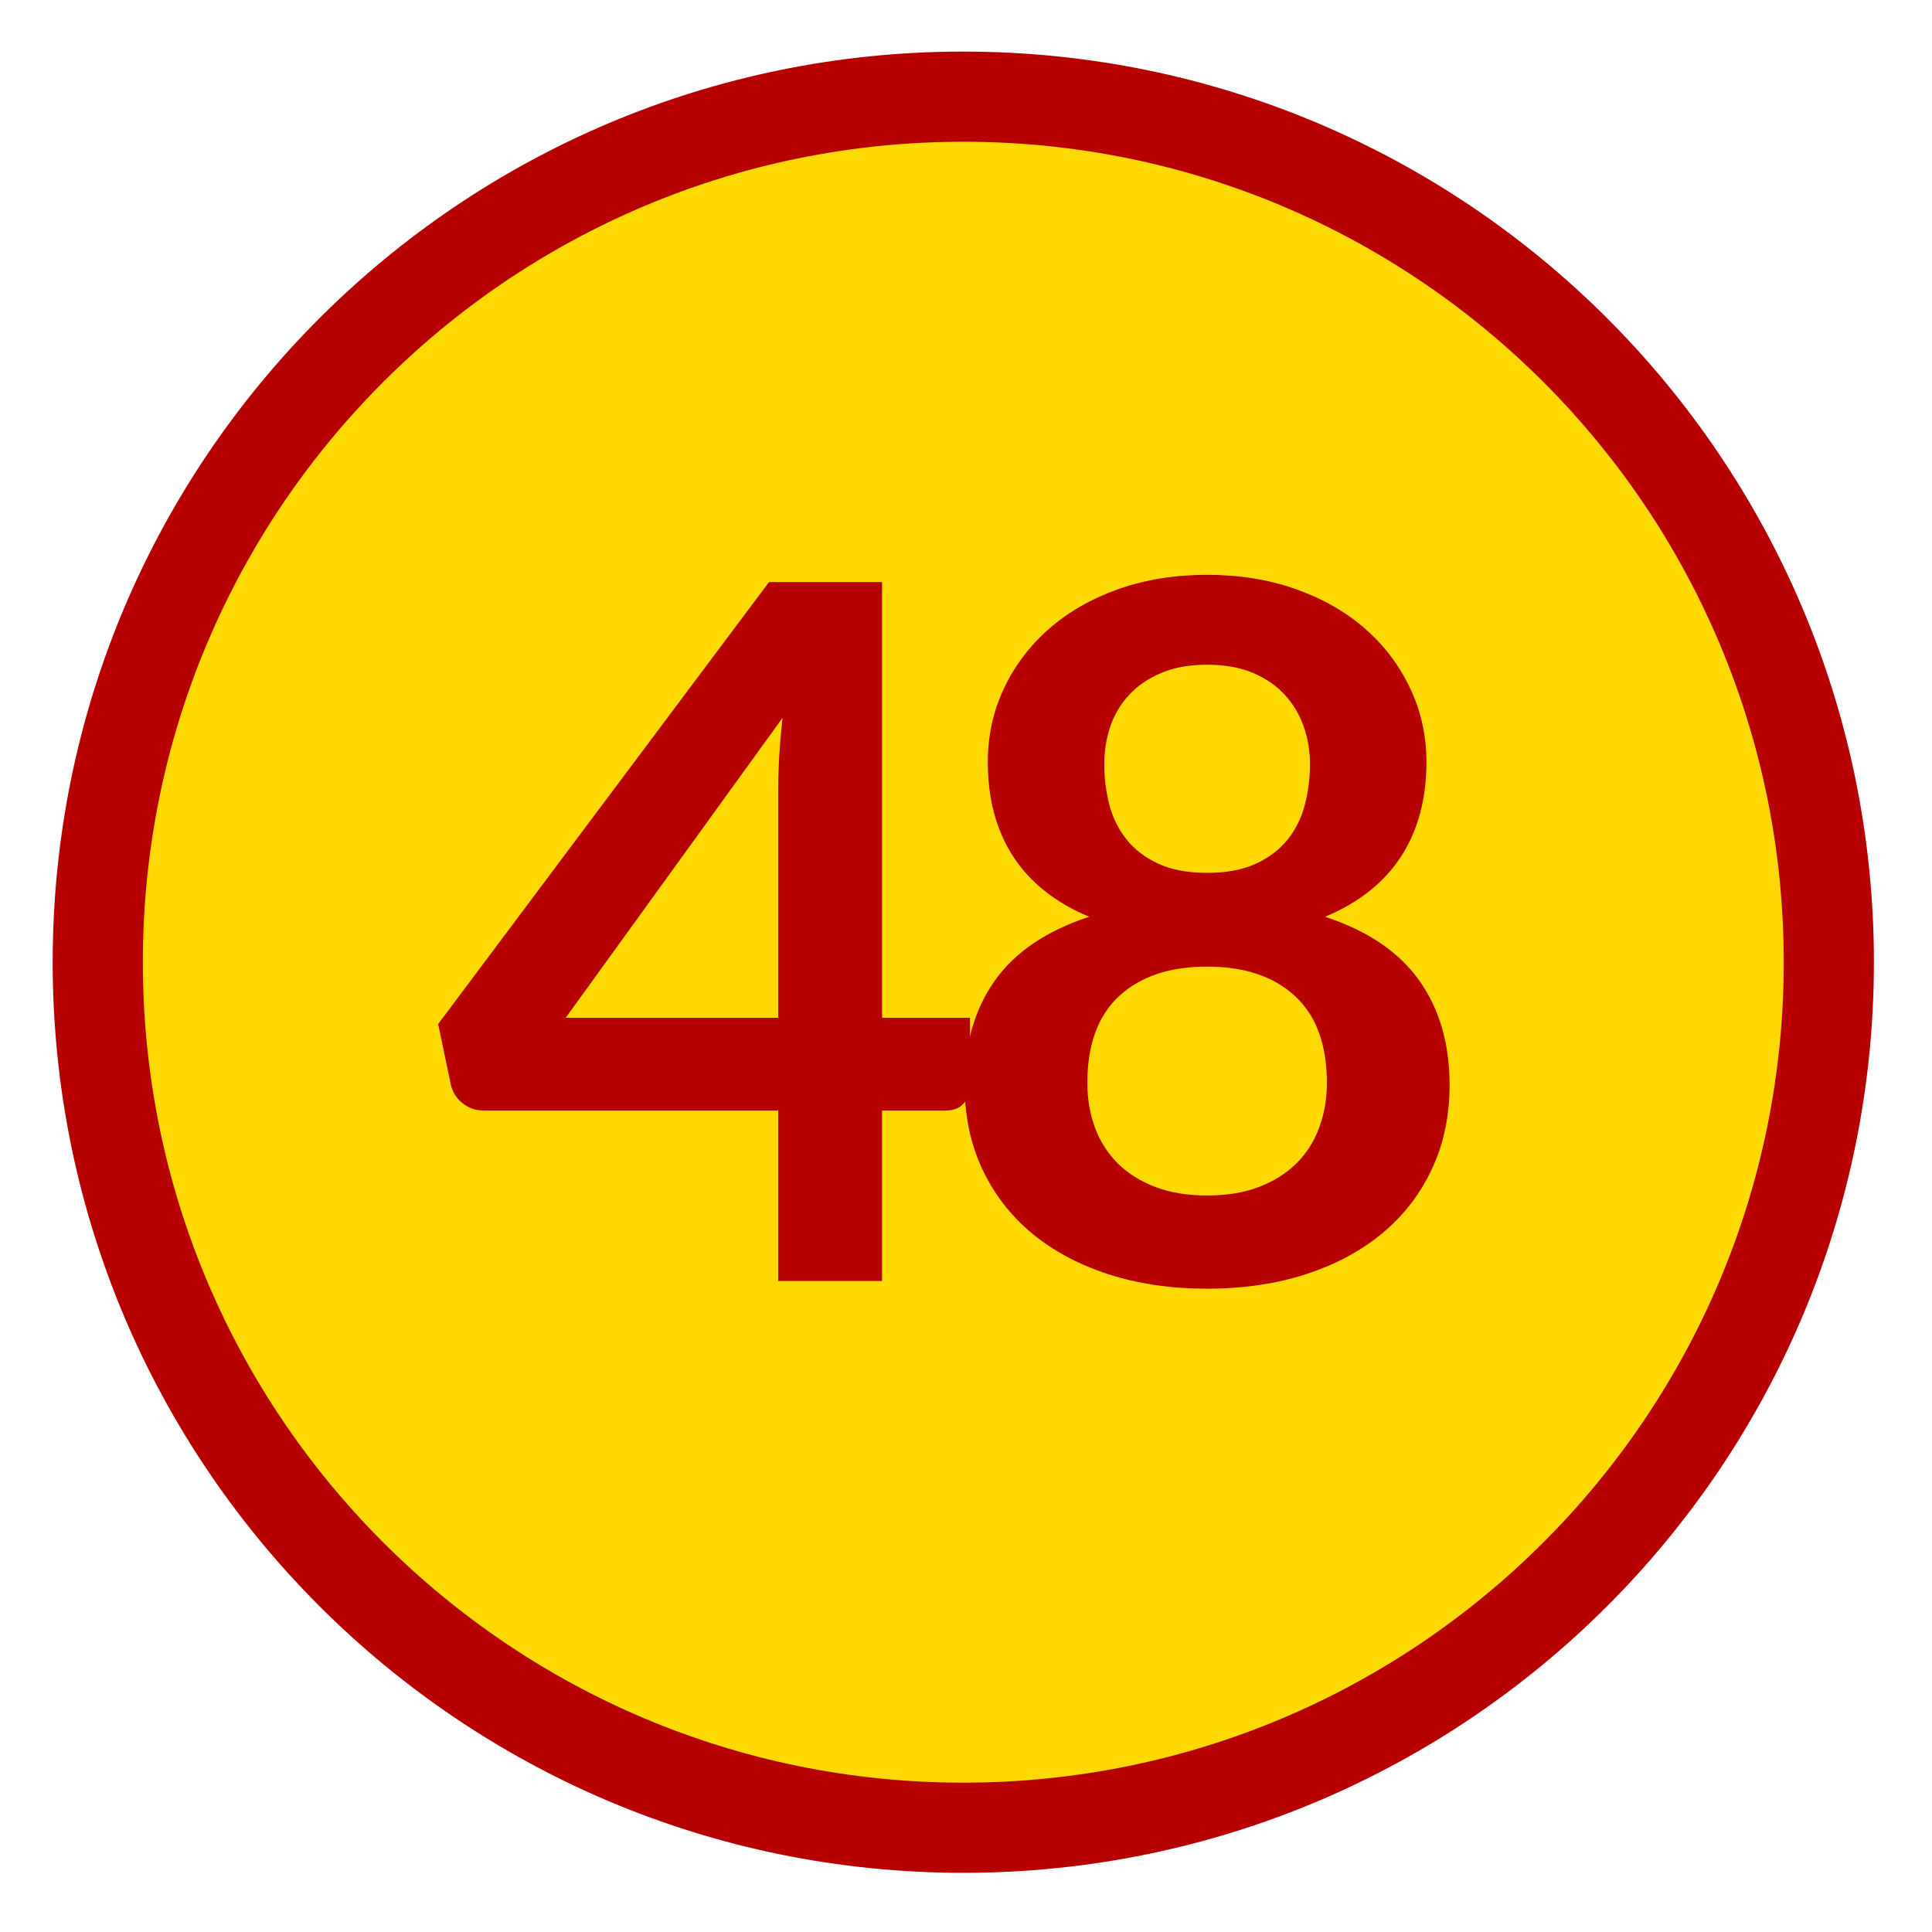
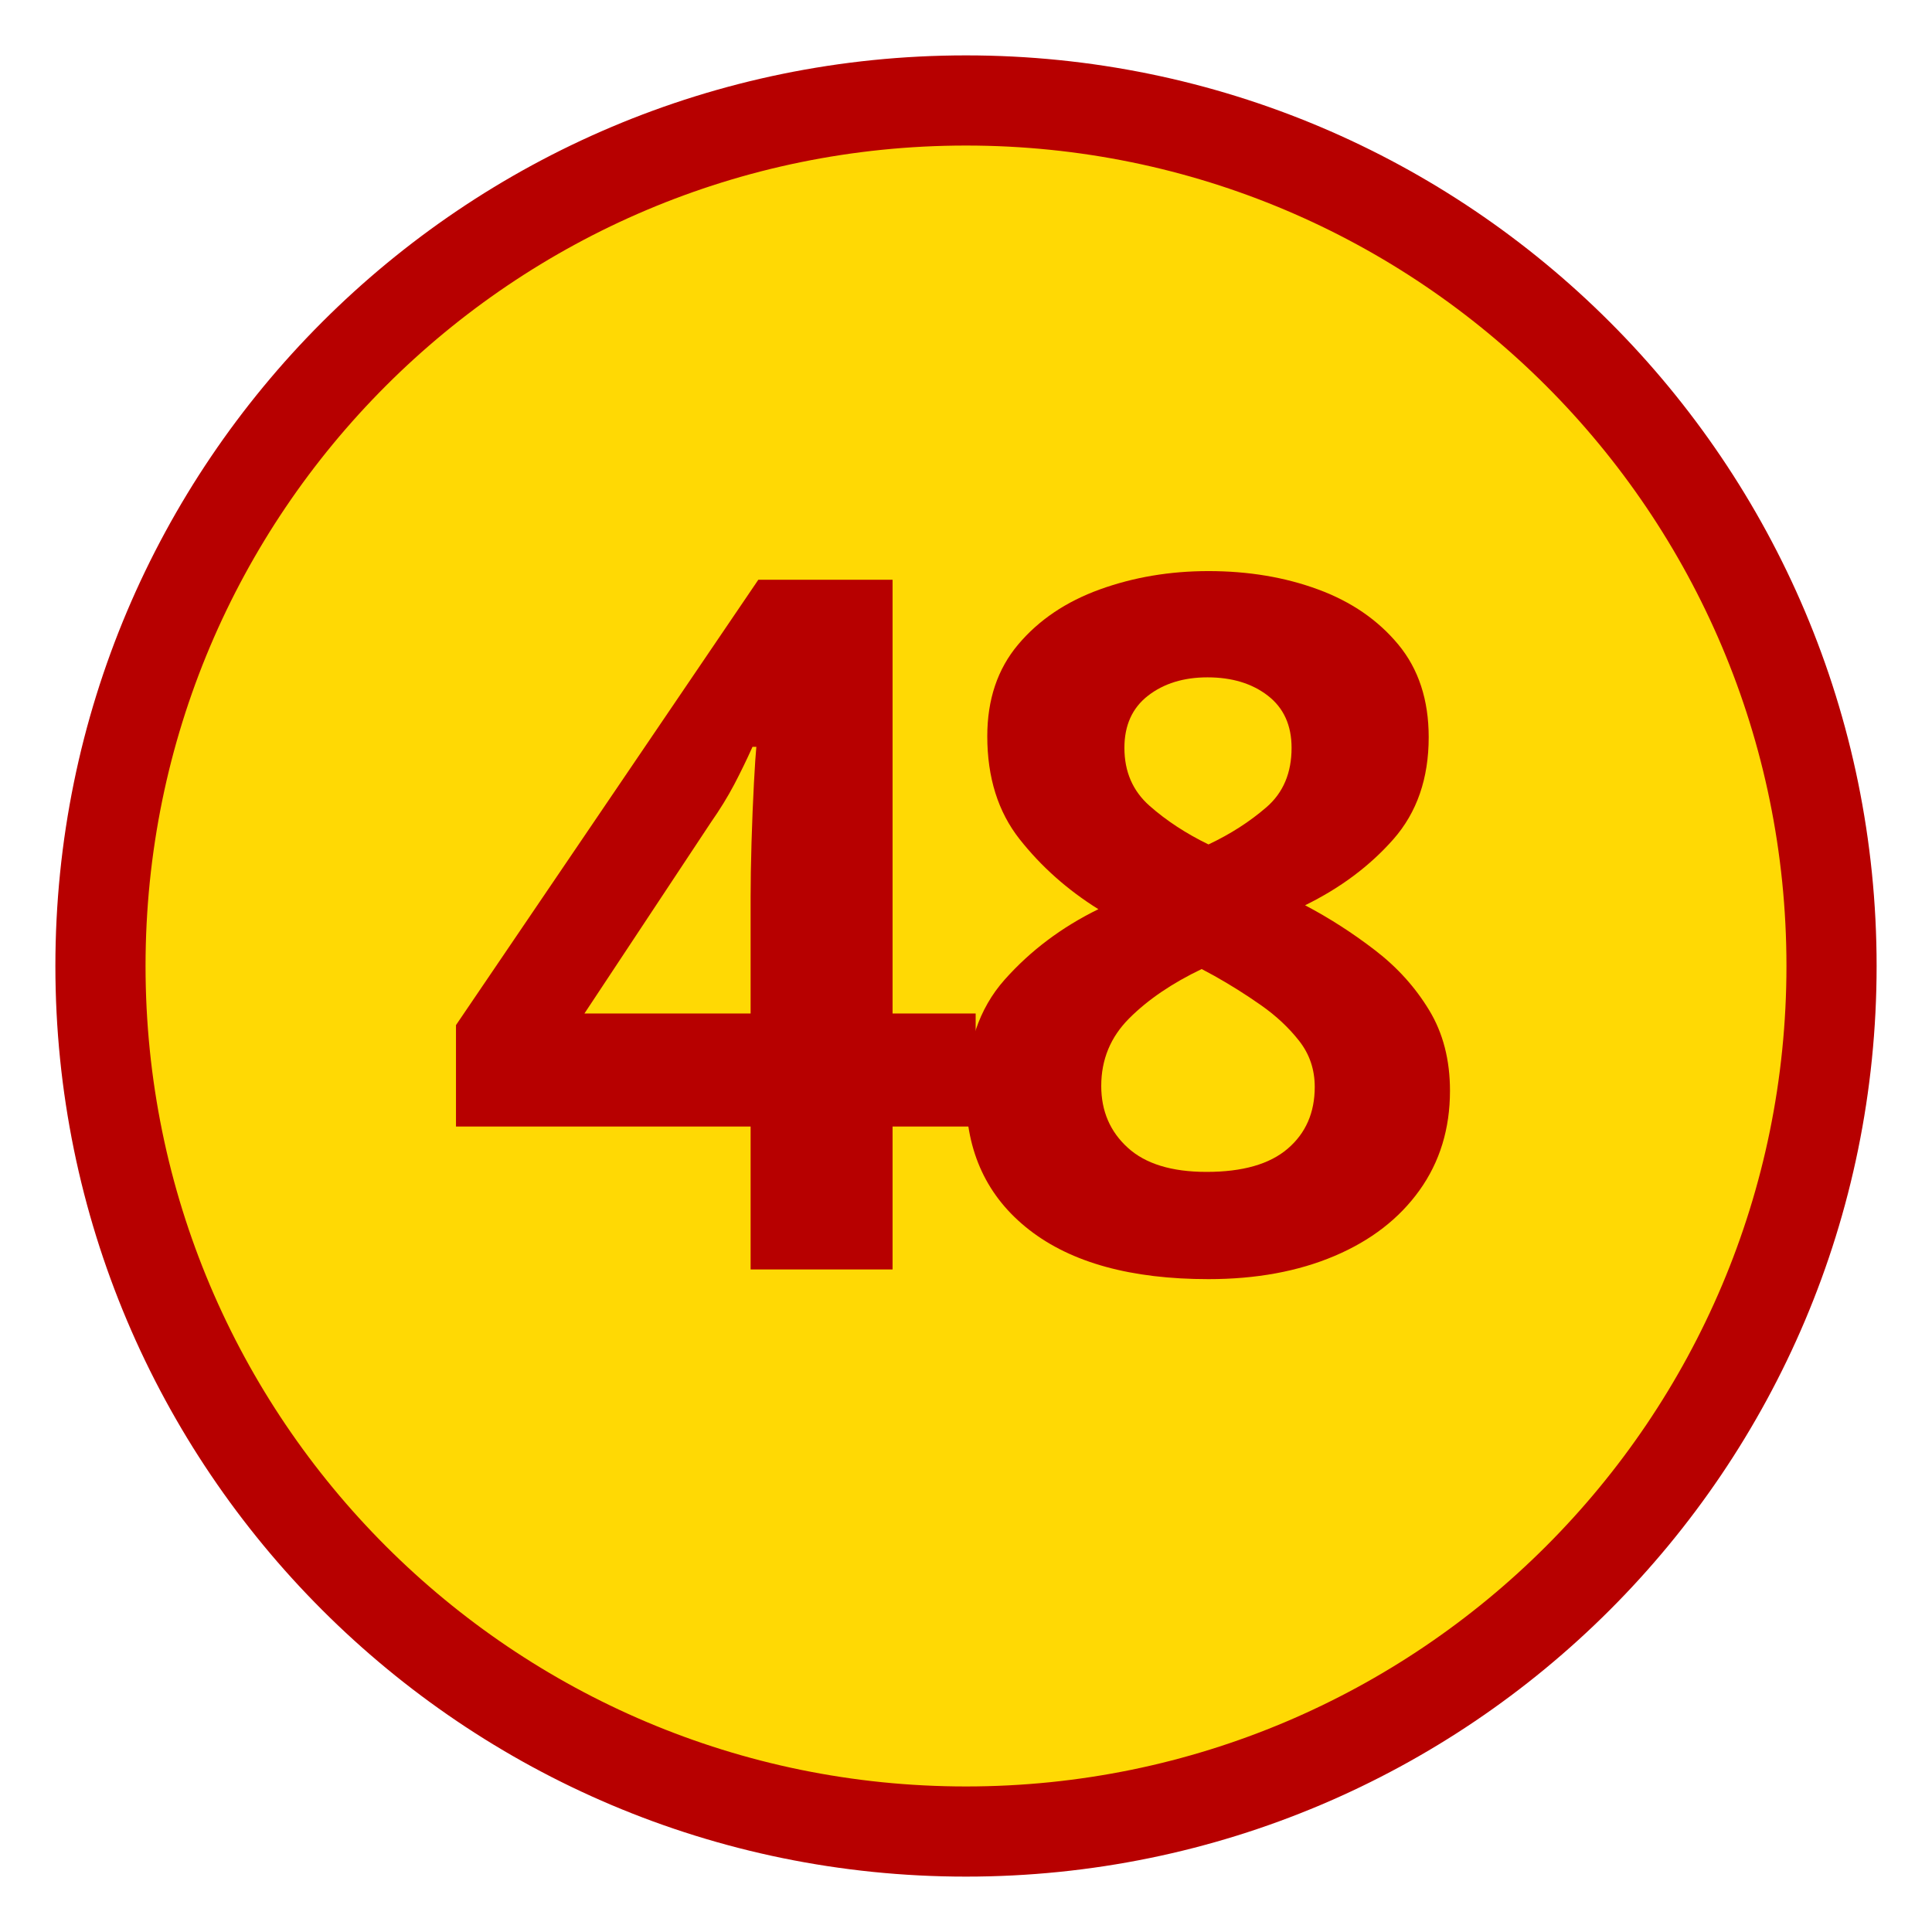
<svg xmlns="http://www.w3.org/2000/svg" version="1.1" width="300" height="300" viewBox="0 0 300 300" xml:space="preserve">
  <defs>
</defs>
  <rect x="0" y="0" width="100%" height="100%" fill="transparent" />
  <g transform="matrix(1 0 0 1 150 150)" id="39714ed3-390d-4cb6-8cbe-31d7cea4ccdf">
    <rect style="stroke: none; stroke-width: 1; stroke-dasharray: none; stroke-linecap: butt; stroke-dashoffset: 0; stroke-linejoin: miter; stroke-miterlimit: 4; fill: rgb(255,255,255); fill-rule: nonzero; opacity: 1; visibility: hidden;" vector-effect="non-scaling-stroke" x="-150" y="-150" rx="0" ry="0" width="300" height="300" />
  </g>
  <g transform="matrix(0 0 0 0 0 0)" id="11b22f8f-5568-4084-ba94-a0823e973087">
</g>
-   <g transform="matrix(3.84 0 0 3.84 149.58 149.41)" id="aef3dfdd-9eac-45e5-80f0-e0578921c6d1">
+   <g transform="matrix(3.84 0 0 3.84 150 150)" id="aef3dfdd-9eac-45e5-80f0-e0578921c6d1">
    <circle style="stroke: rgb(183,0,0); stroke-width: 14; stroke-dasharray: none; stroke-linecap: butt; stroke-dashoffset: 0; stroke-linejoin: miter; stroke-miterlimit: 4; fill: rgb(255,217,4); fill-rule: nonzero; opacity: 1;" vector-effect="non-scaling-stroke" cx="0" cy="0" r="35" />
  </g>
-   <g transform="matrix(0.75 0 0 0.75 149.19 151.79)" style="" id="857d2720-fed0-4acb-89a5-2566f2bc78a9">
-     <text xml:space="preserve" font-family="Lato" font-size="200" font-style="normal" font-weight="700" style="stroke: none; stroke-width: 1; stroke-dasharray: none; stroke-linecap: butt; stroke-dashoffset: 0; stroke-linejoin: miter; stroke-miterlimit: 4; fill: rgb(183,0,0); fill-rule: nonzero; opacity: 1; white-space: pre;">
+   <g transform="matrix(0.75 0 0 0.75 150 150)" style="" id="857d2720-fed0-4acb-89a5-2566f2bc78a9">
+     <text xml:space="preserve" font-family="Amasis MT Medium" font-size="200" font-style="normal" font-weight="600" style="stroke: none; stroke-width: 1; stroke-dasharray: none; stroke-linecap: butt; stroke-dashoffset: 0; stroke-linejoin: miter; stroke-miterlimit: 4; fill: rgb(183,0,0); fill-rule: nonzero; opacity: 1; white-space: pre;">
      <tspan x="-109" y="62.83">4</tspan>
      <tspan x="-7" y="62.83">8</tspan>
    </text>
  </g>
</svg>
